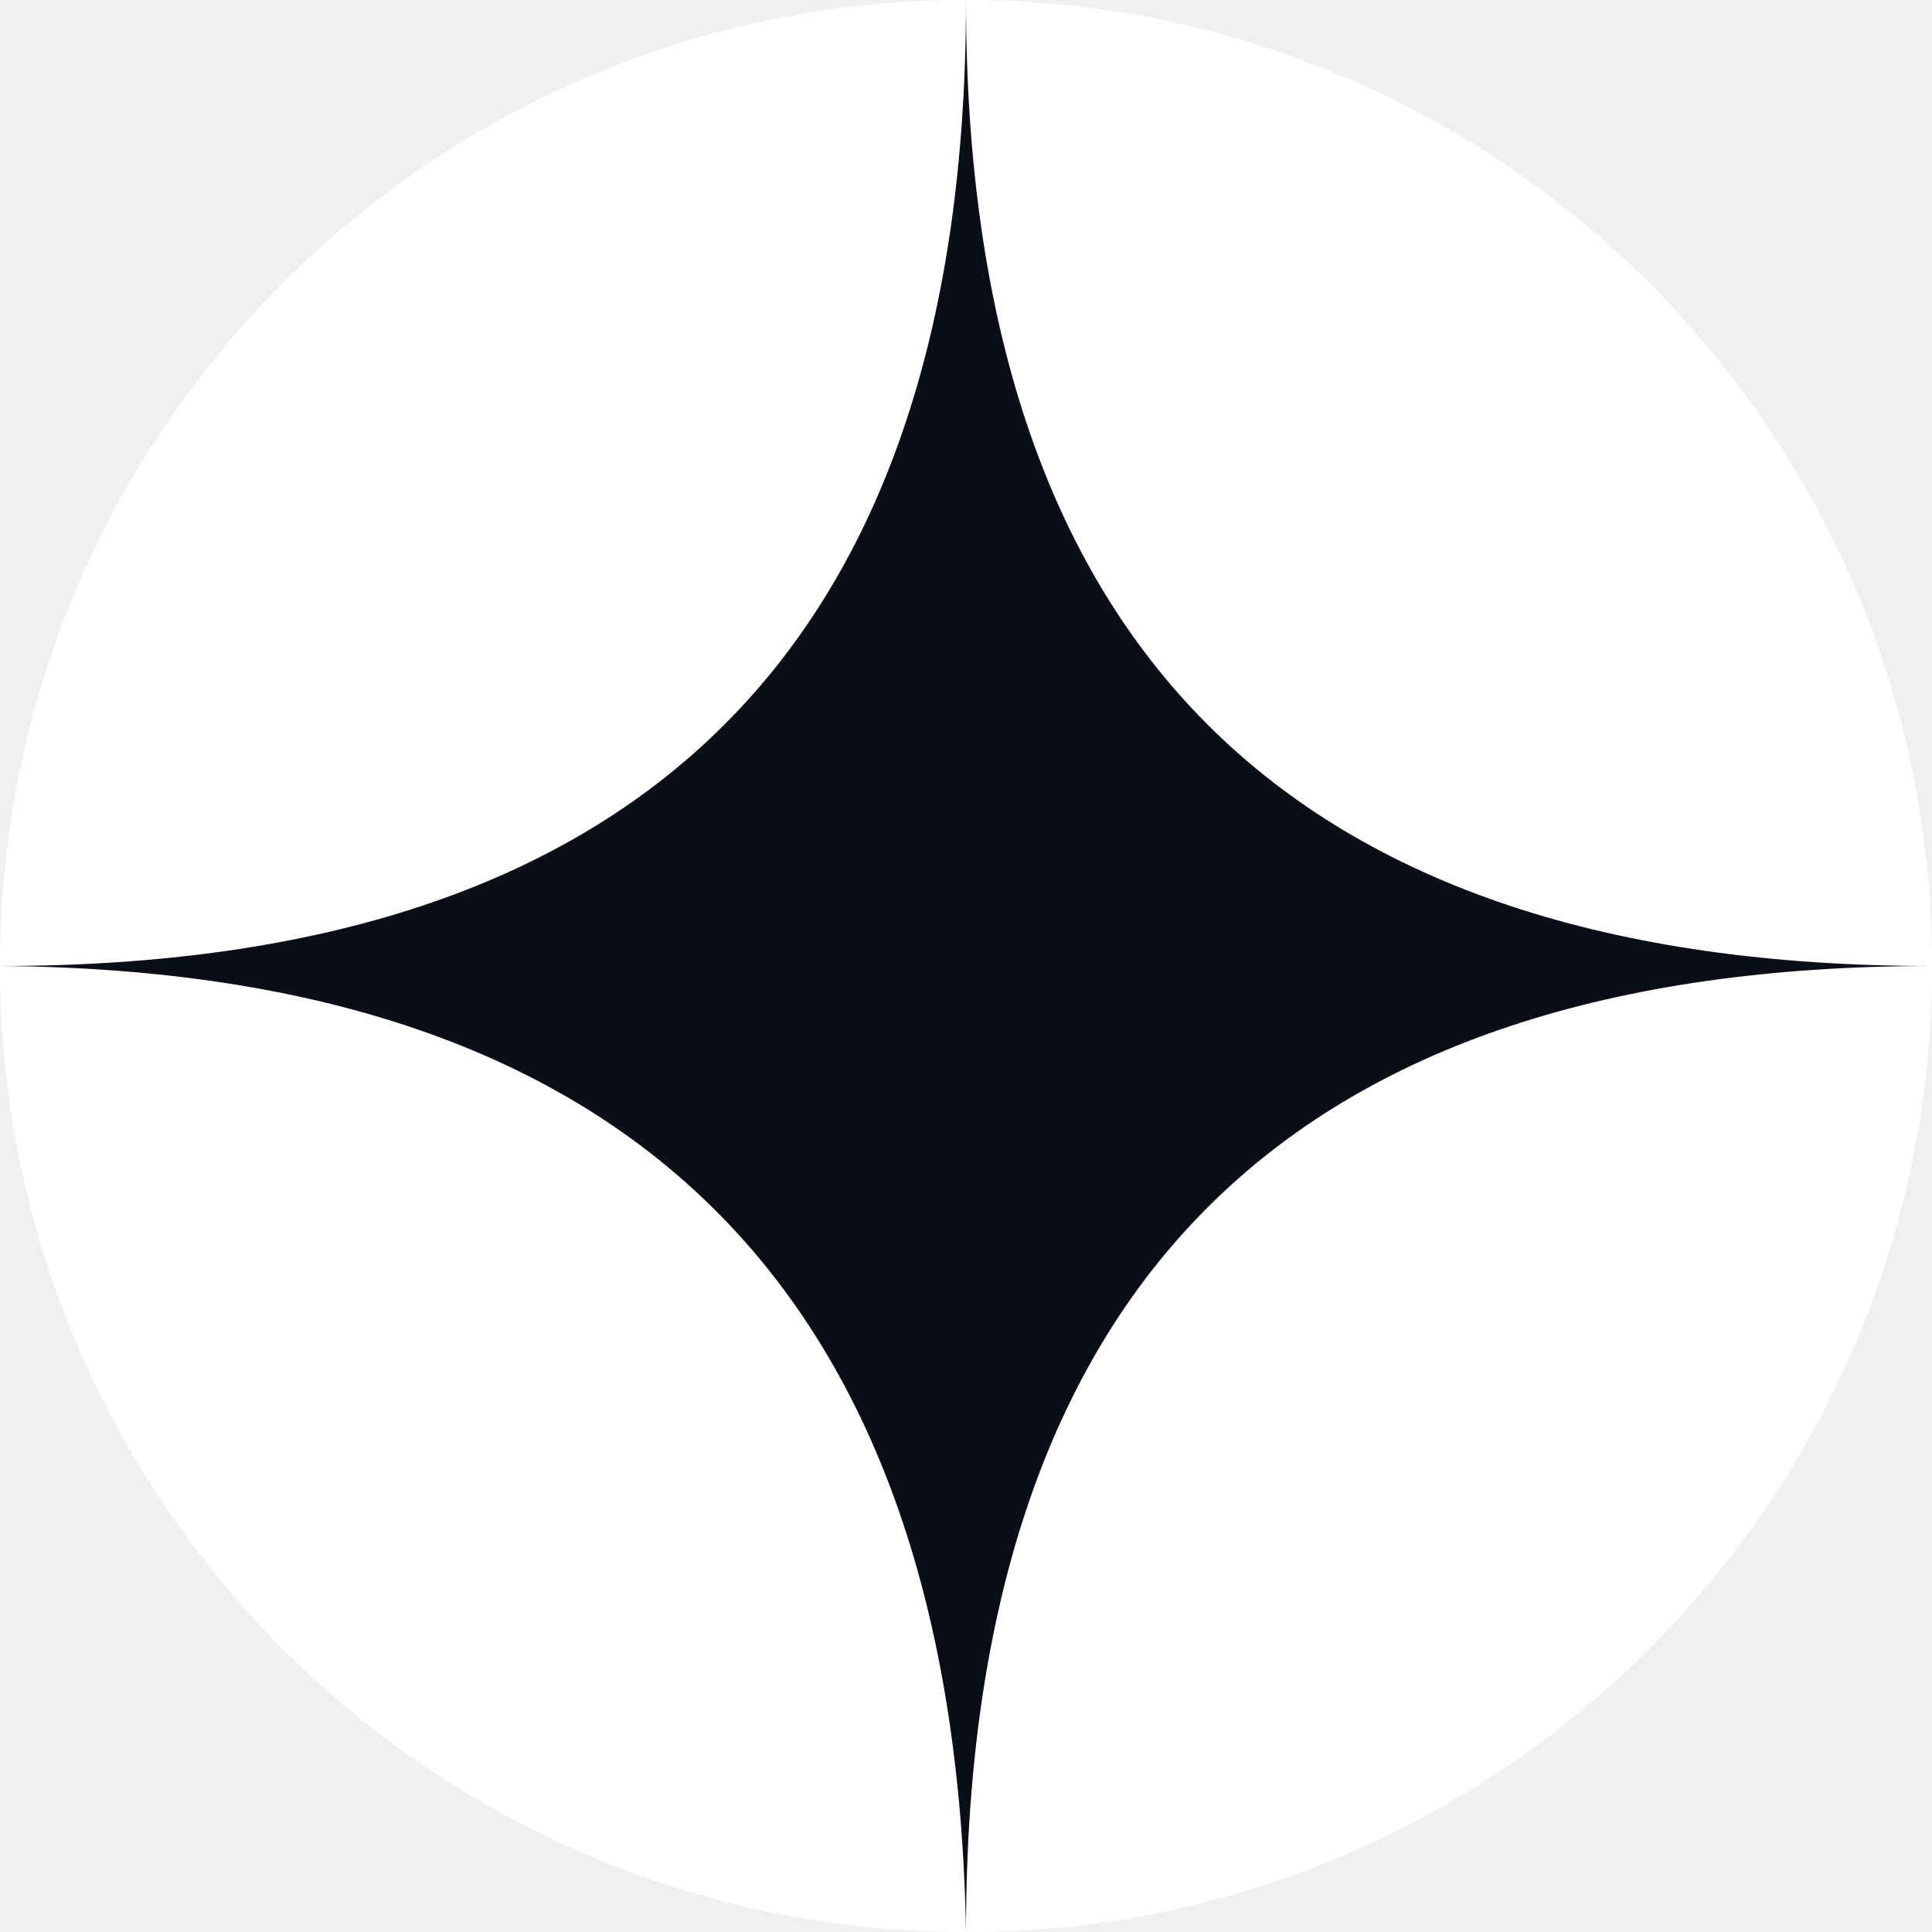
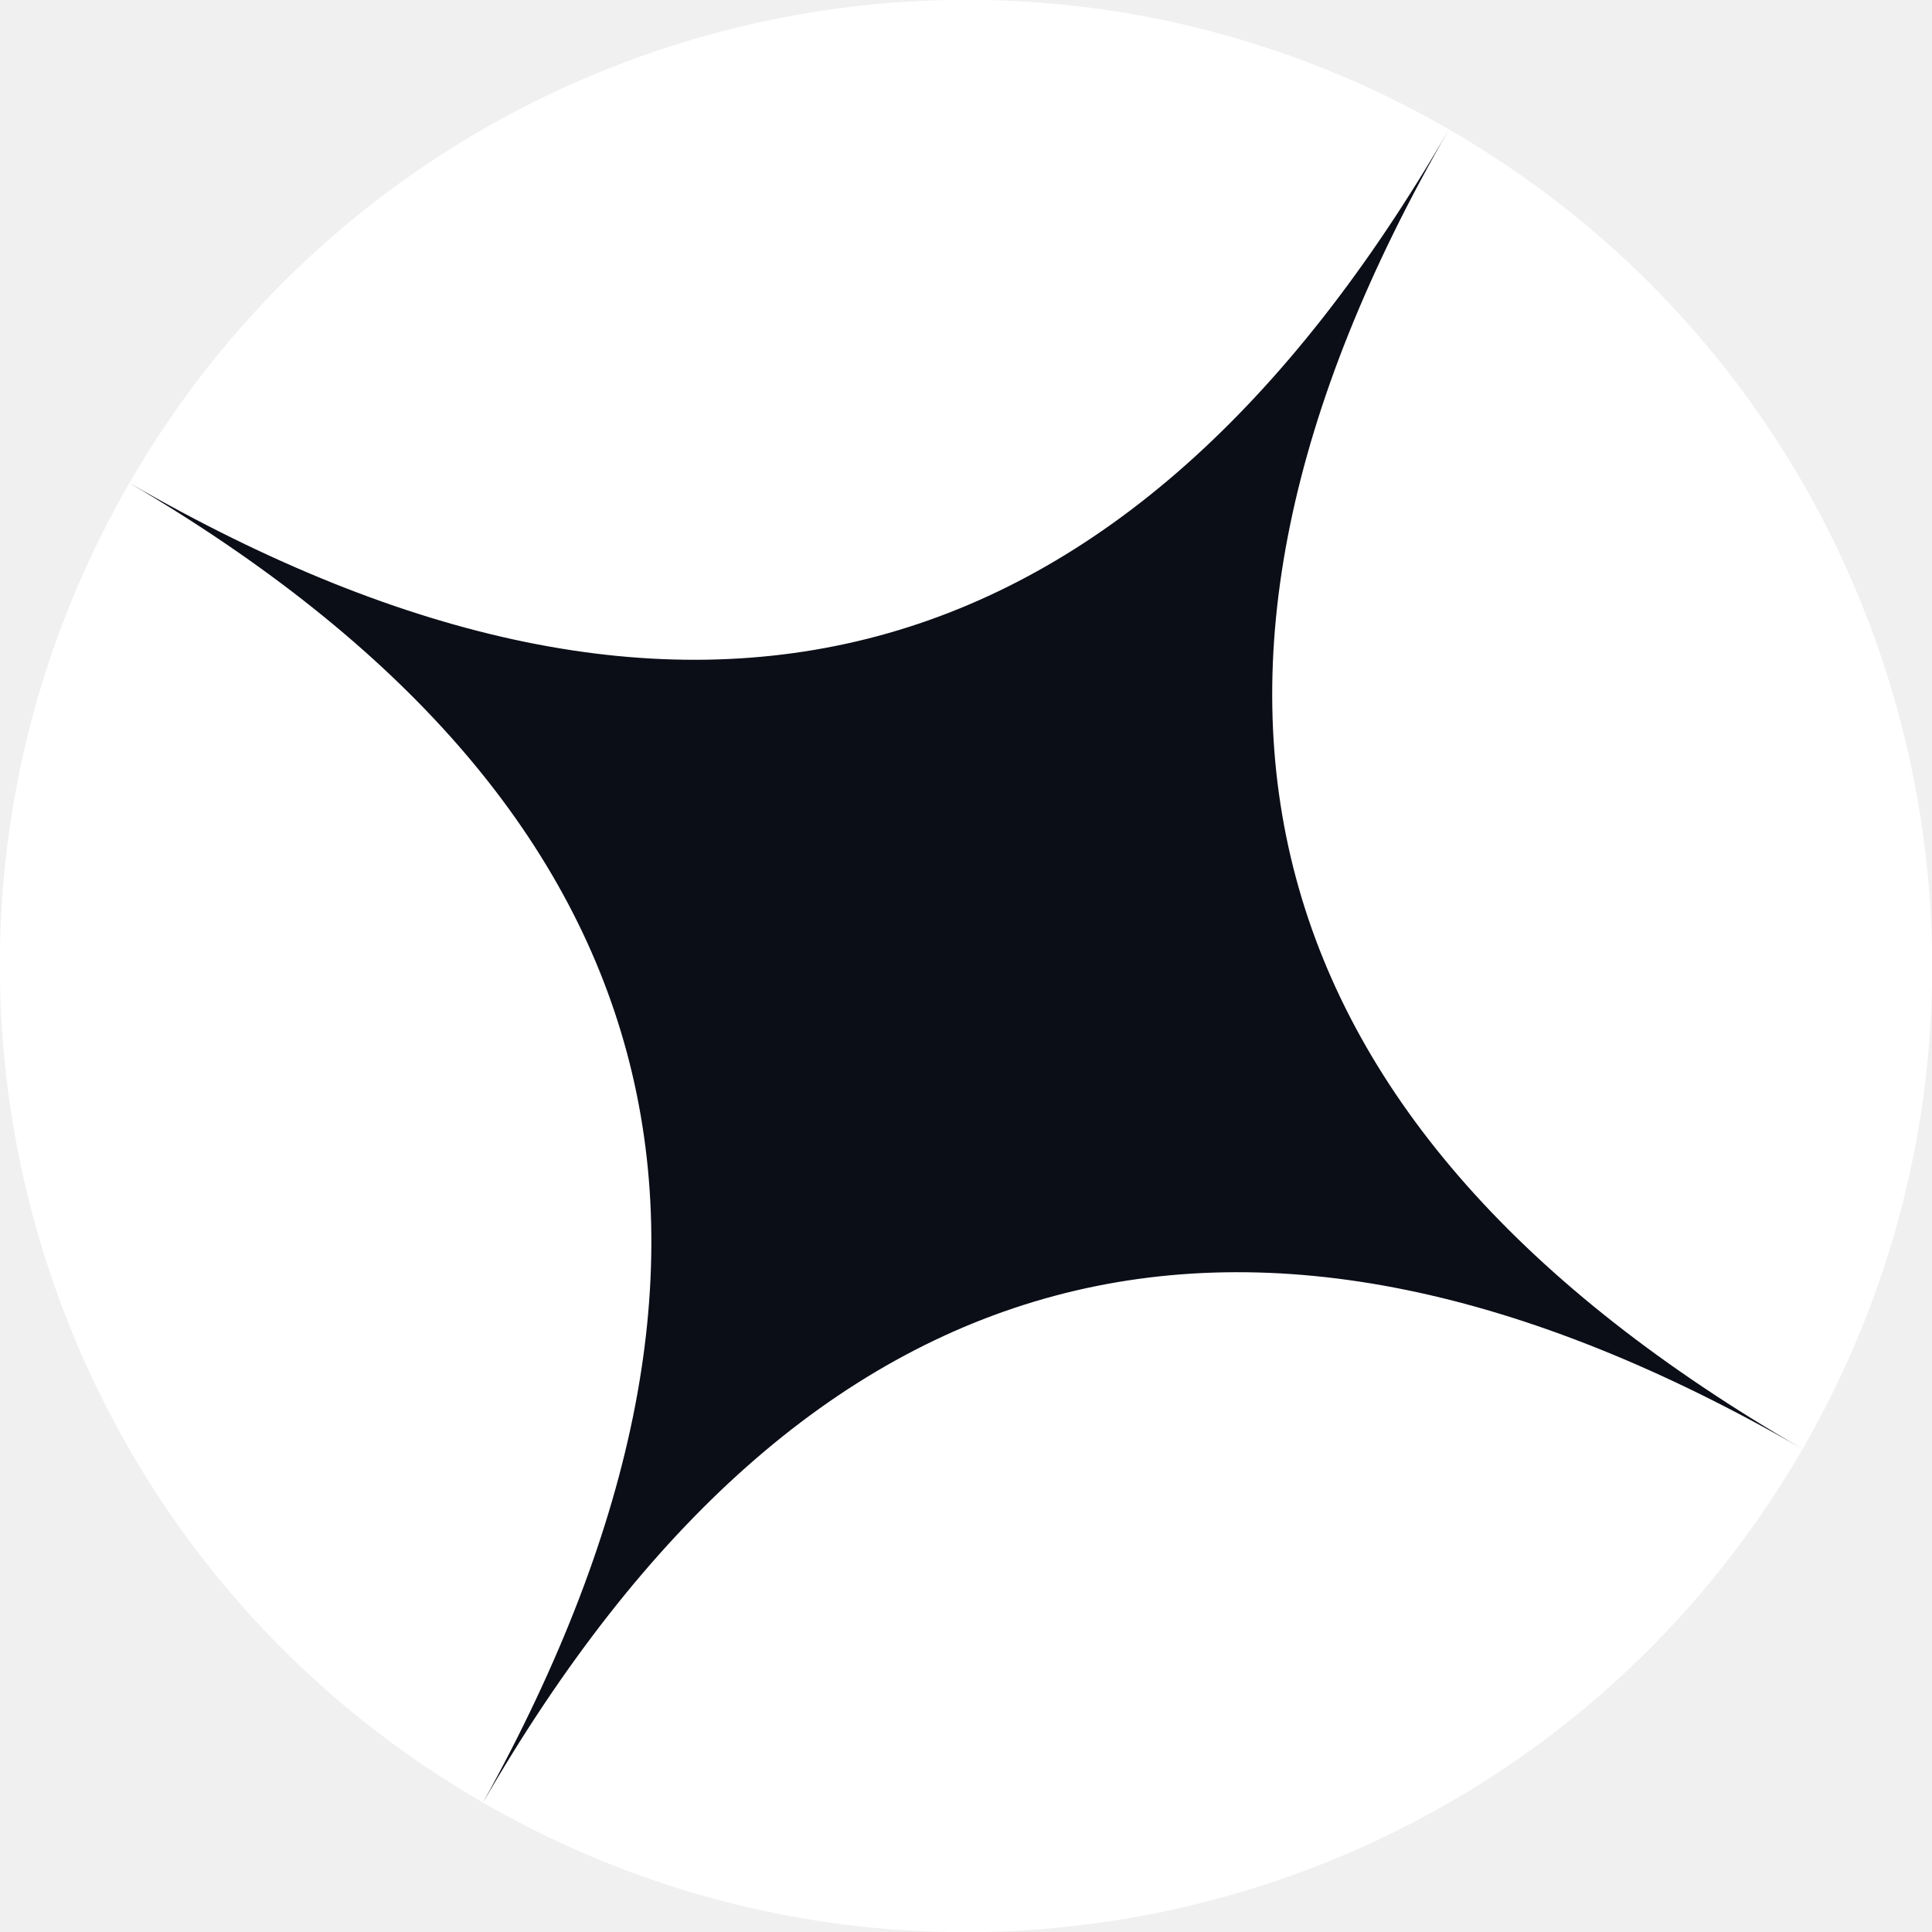
<svg xmlns="http://www.w3.org/2000/svg" width="48" height="48">
-   <g fill="none" fill-rule="evenodd">
+   <g fill="none" fillRule="evenodd" transform="rotate(30 24 24)">
    <circle cx="24" cy="24" r="24" fill="#FFF" />
-     <path fill="#0B0D17" d="M24 0c0 16-8 24-24 24 15.718.114 23.718 8.114 24 24 0-16 8-24 24-24-16 0-24-8-24-24z" />
+     <path fill="#0B0D17" d="M24 0c0 16-8 24-24 24 15.718.114 23.718 8.114 24 24             0-16 8-24 24-24-16 0-24-8-24-24z" />
  </g>
</svg>
